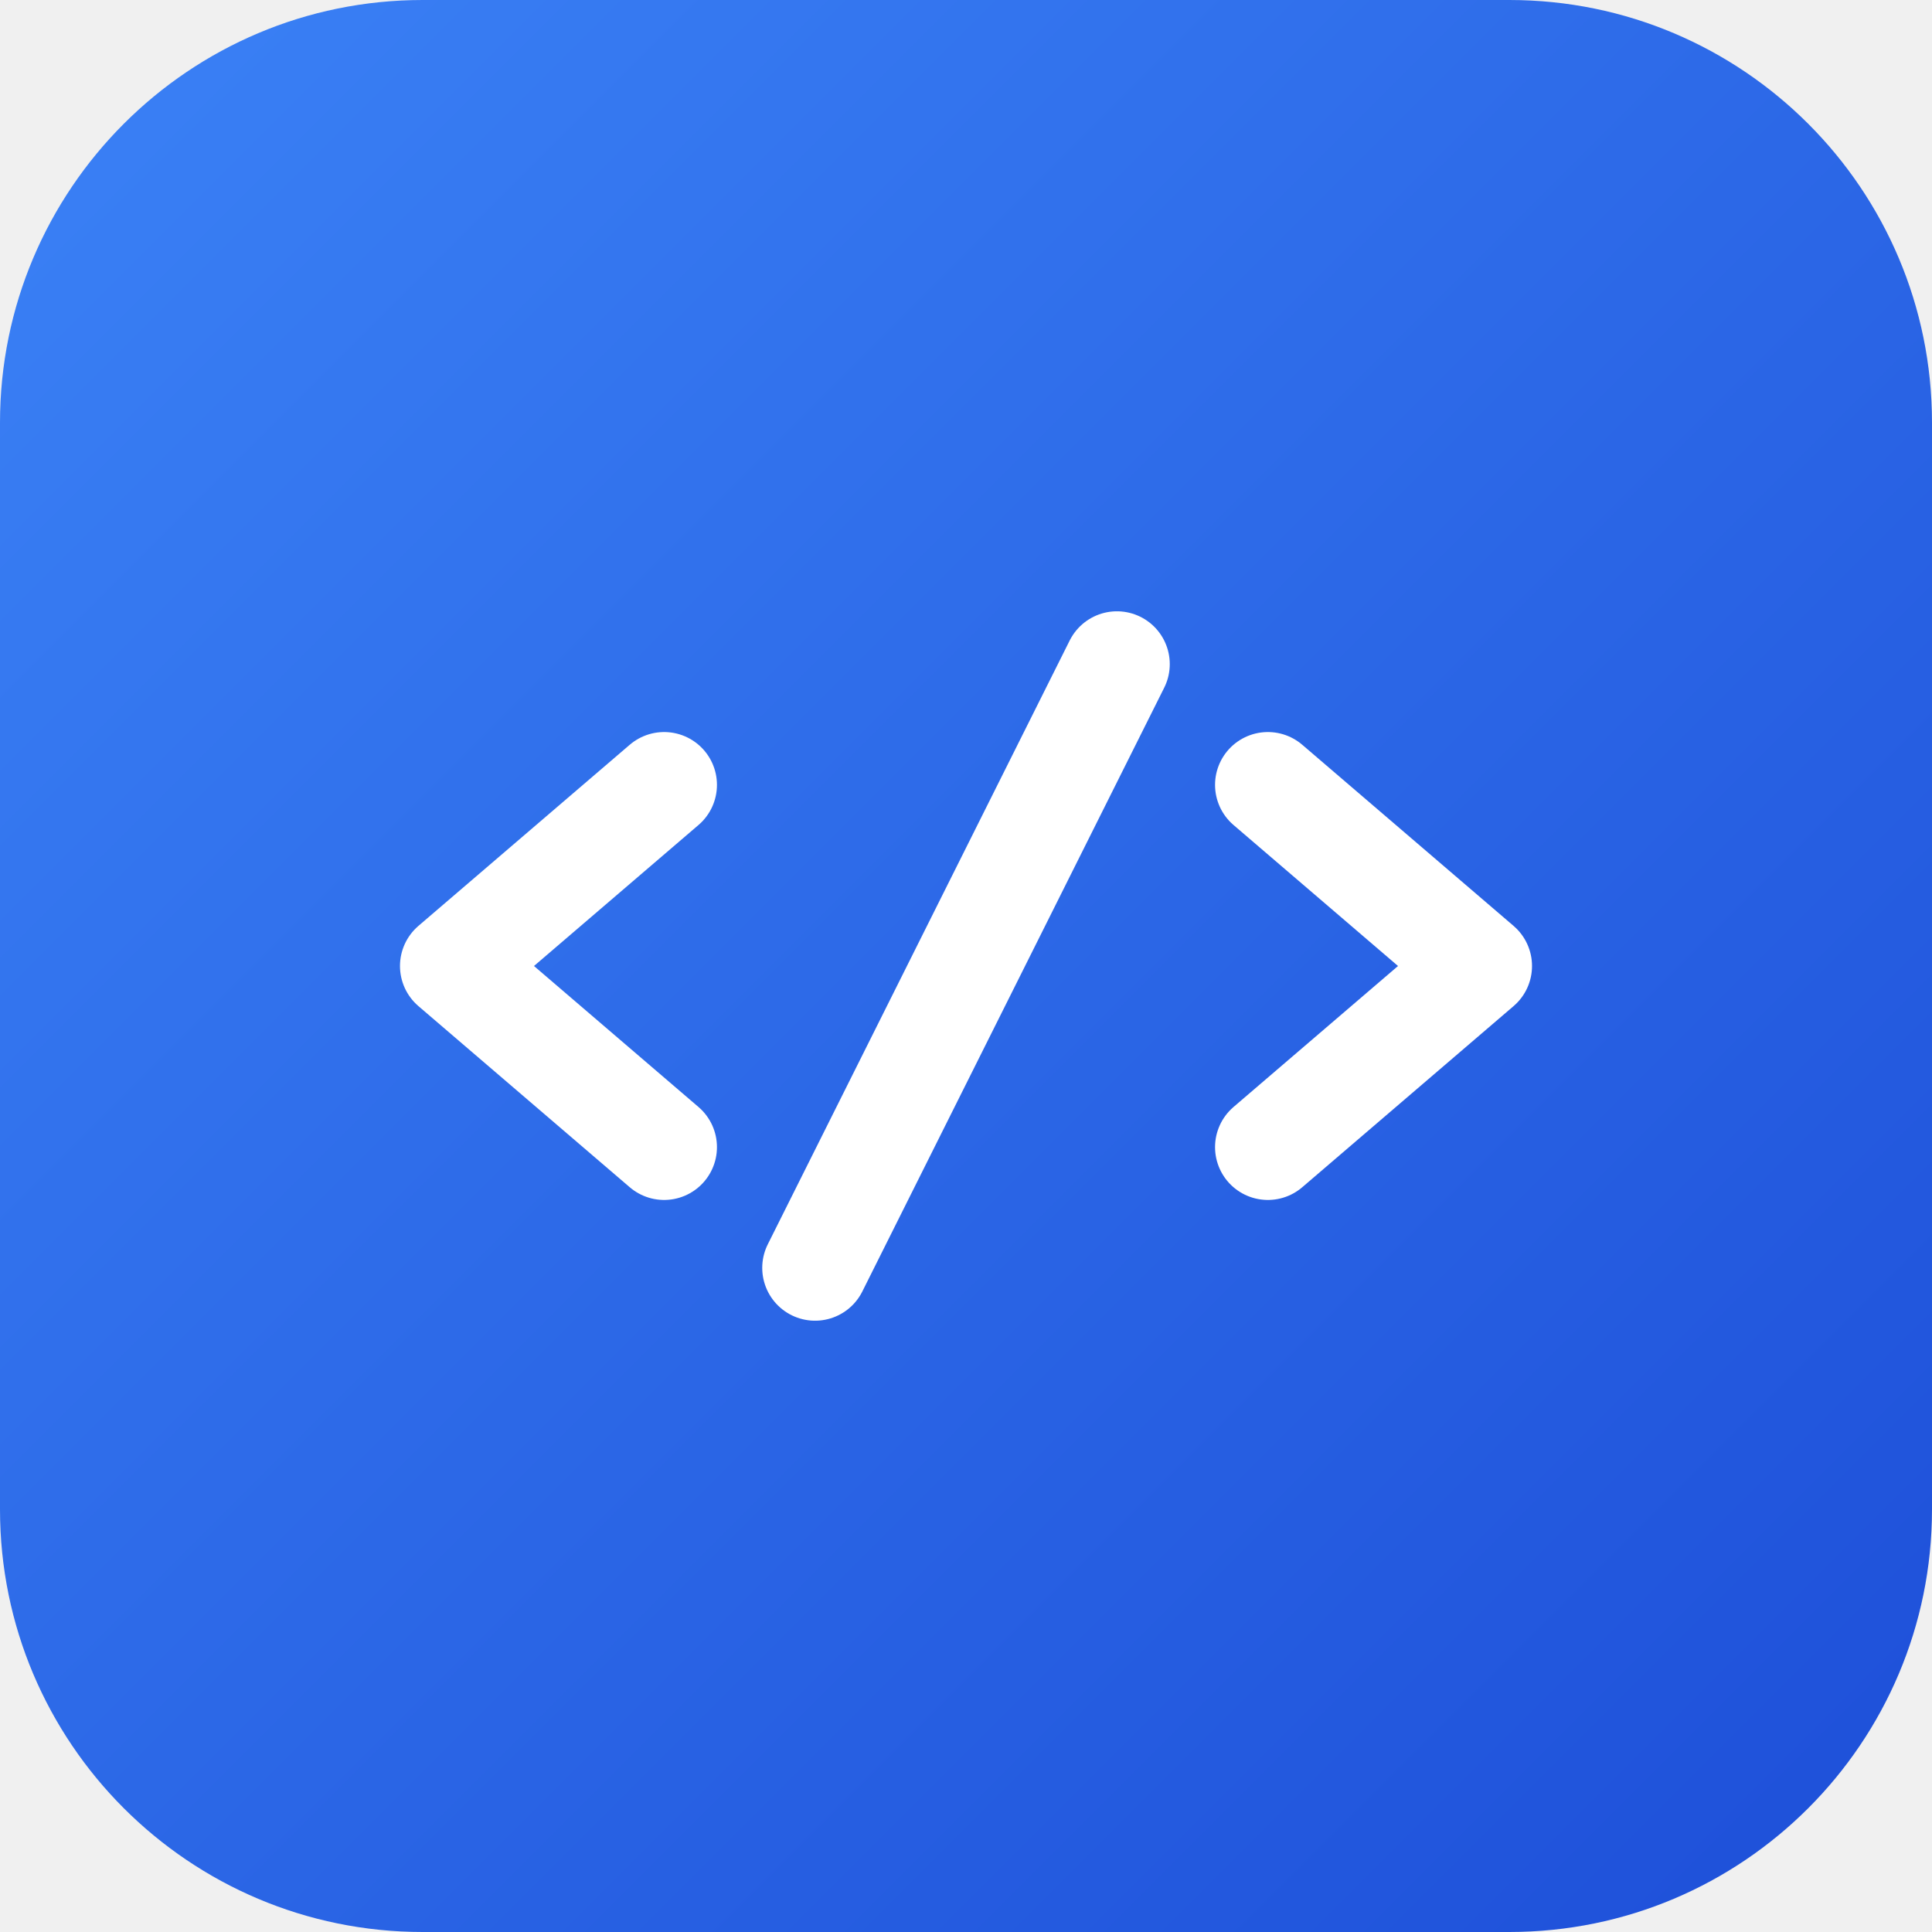
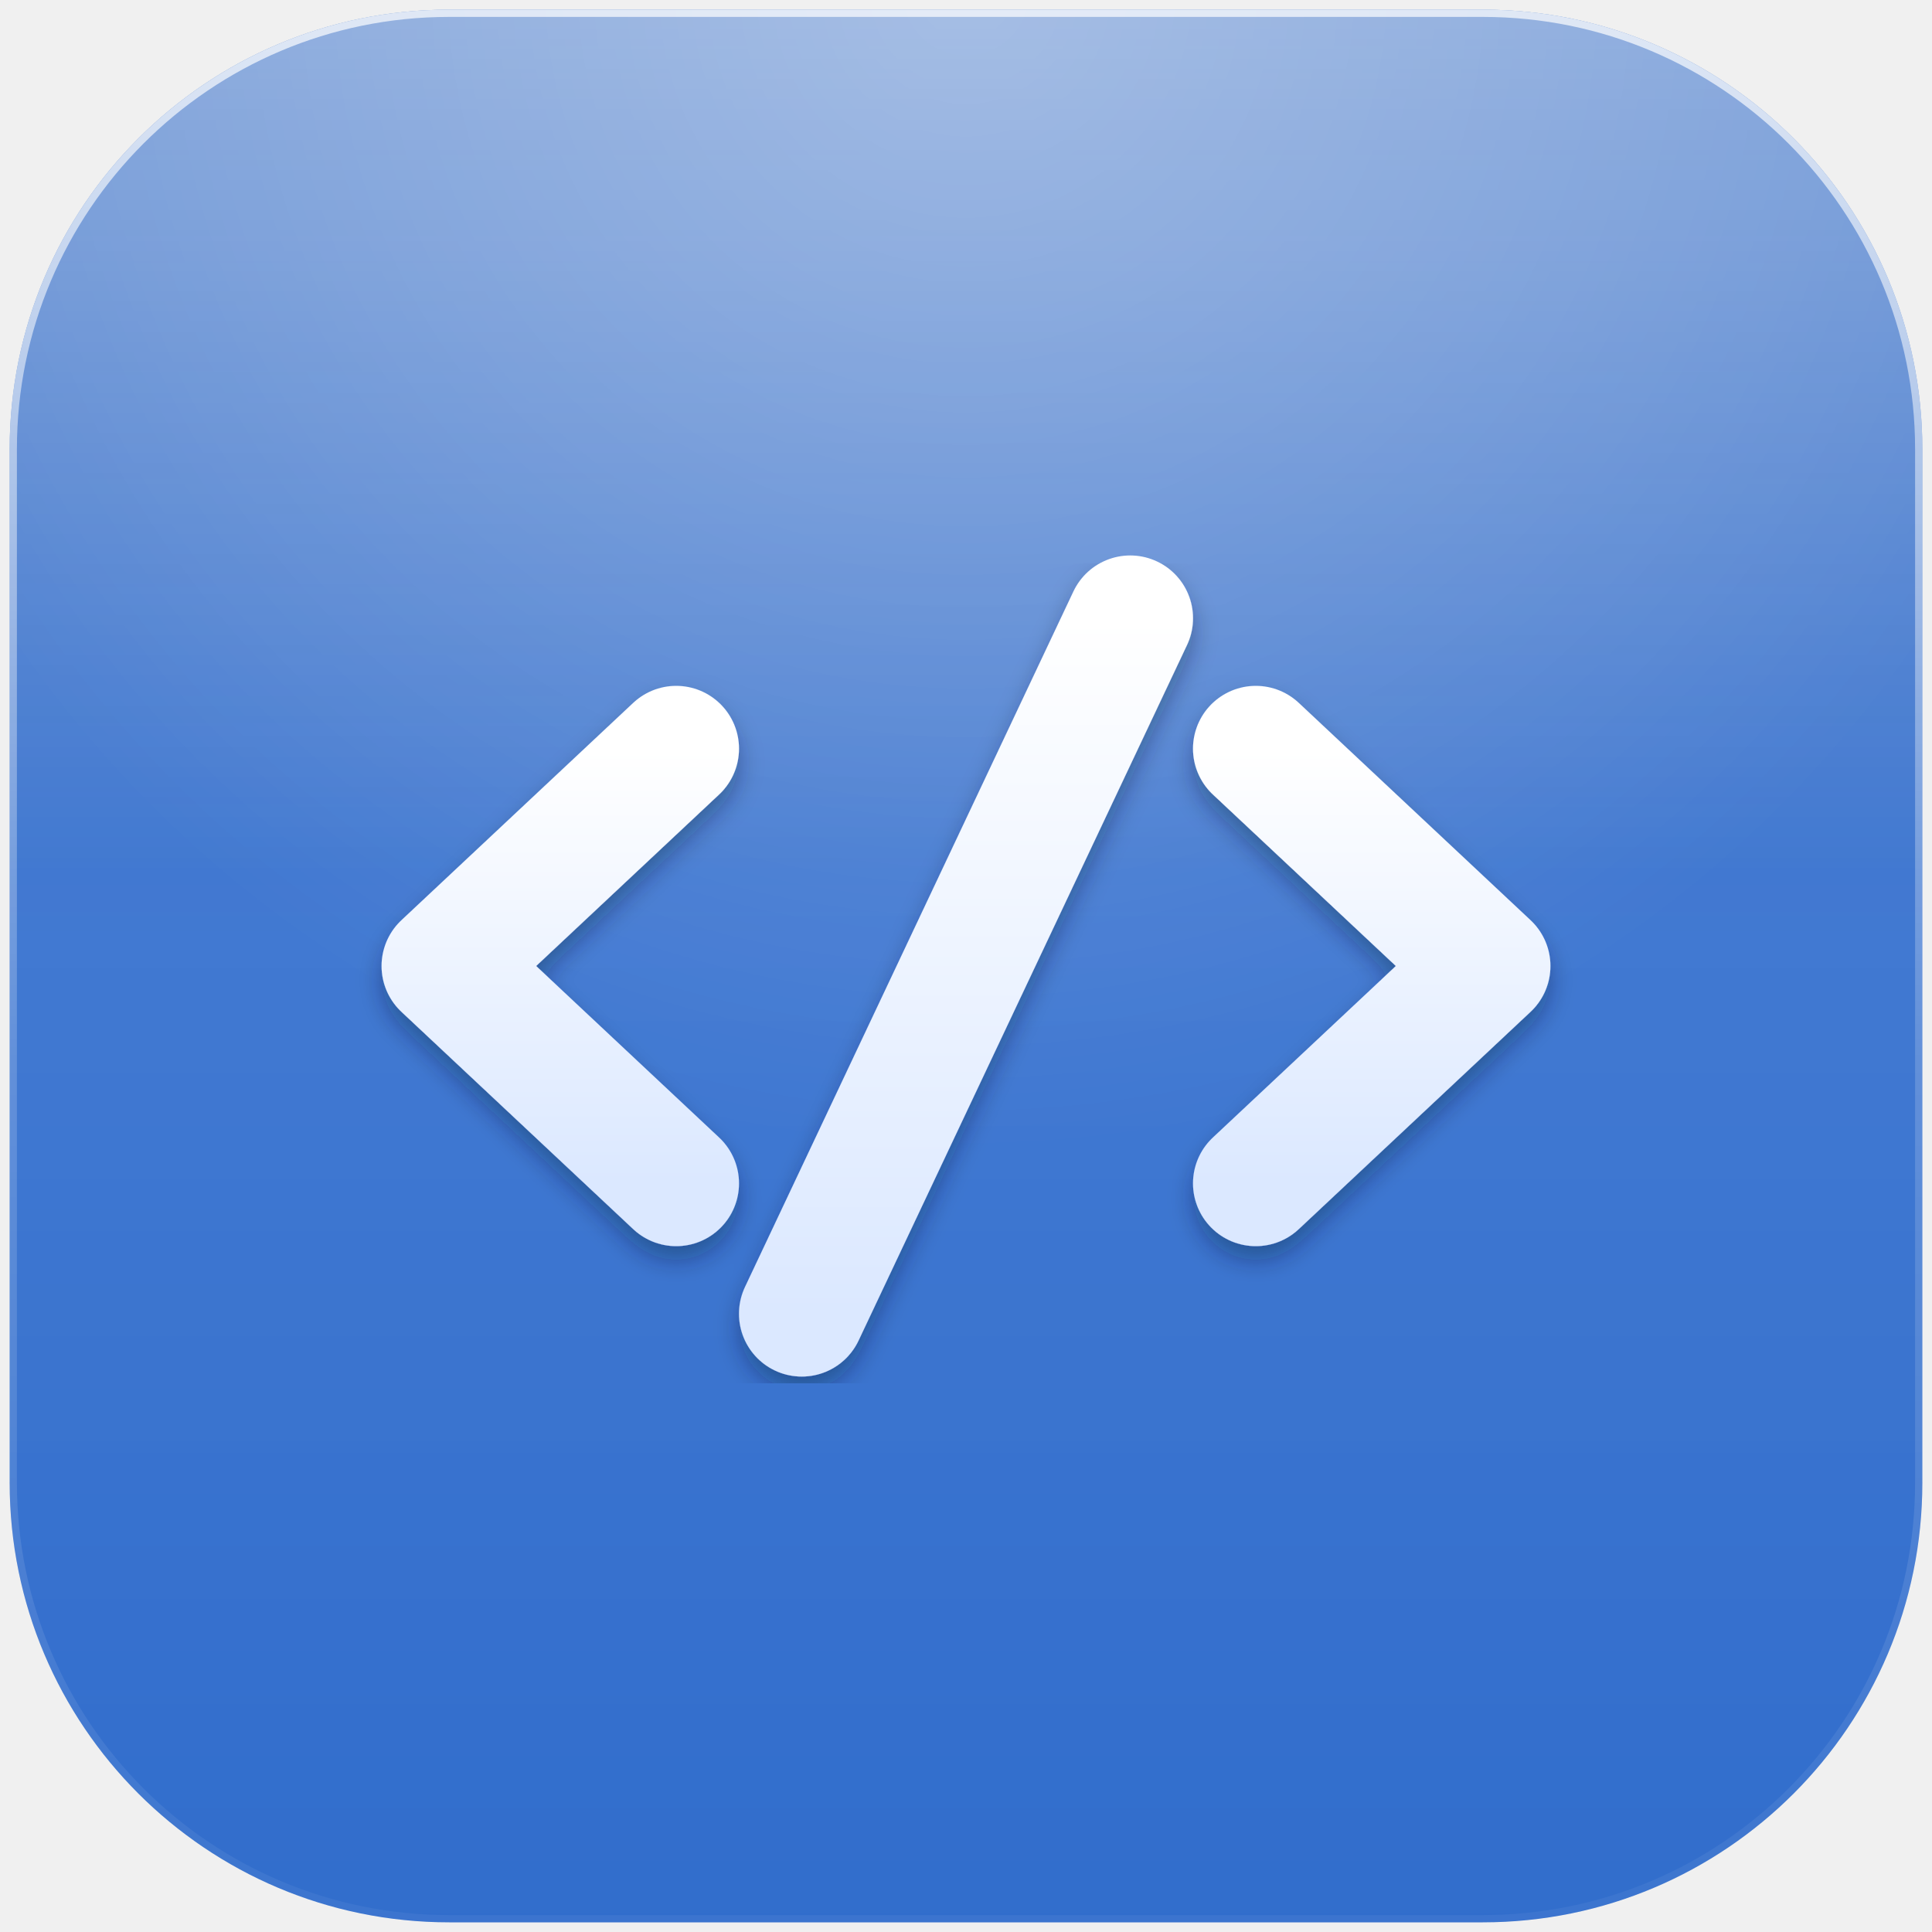
- <svg xmlns="http://www.w3.org/2000/svg" viewBox="0 0 128 128">
+ <svg xmlns="http://www.w3.org/2000/svg" viewBox="0 0 400 400" width="400" height="400" role="img" aria-label="Editor">
  <defs>
-     <linearGradient id="editorBg" x1="0" y1="0" x2="1" y2="1">
-       <stop offset="0%" stop-color="#3b82f6" />
-       <stop offset="100%" stop-color="#1d4ed8" />
+     <linearGradient id="editorBg" x1="0.5" y1="0" x2="0.5" y2="1">
+       <stop offset="0%" stop-color="#2c65c0" />
+       <stop offset="50%" stop-color="#326ece" />
+       <stop offset="100%" stop-color="#316dcc" />
    </linearGradient>
+     <linearGradient id="editorGloss" x1="0.5" y1="0" x2="0.5" y2="1">
+       <stop offset="0%" stop-color="#ffffff" stop-opacity="0.42" />
+       <stop offset="45%" stop-color="#ffffff" stop-opacity="0.08" />
+       <stop offset="100%" stop-color="#ffffff" stop-opacity="0" />
+     </linearGradient>
+     <linearGradient id="editorRim" x1="0.5" y1="0" x2="0.5" y2="1">
+       <stop offset="0%" stop-color="#ffffff" stop-opacity="0.7" />
+       <stop offset="55%" stop-color="#ffffff" stop-opacity="0.18" />
+       <stop offset="100%" stop-color="#ffffff" stop-opacity="0.05" />
+     </linearGradient>
+     <linearGradient id="editorGlyph" x1="0.5" y1="0" x2="0.5" y2="1">
+       <stop offset="0%" stop-color="#ffffff" />
+       <stop offset="100%" stop-color="#dbe8ff" />
+     </linearGradient>
+     <radialGradient id="editorInnerGlow" cx="0.5" cy="0" r="0.85">
+       <stop offset="0%" stop-color="#ffffff" stop-opacity="0.28" />
+       <stop offset="70%" stop-color="#ffffff" stop-opacity="0" />
+     </radialGradient>
+     <filter id="editorGlyphShadow" x="-10%" y="-10%" width="120%" height="120%">
+       <feDropShadow dx="0" dy="3" stdDeviation="2.5" flood-color="#0a1433" flood-opacity="0.35" />
+     </filter>
  </defs>
-   <rect width="128" height="128" rx="28" fill="url(#editorBg)" />
-   <path d="M44 52 L30 64 L44 76 M84 52 L98 64 L84 76 M74 44 L54 84" fill="none" stroke="#ffffff" stroke-width="7" stroke-linecap="round" stroke-linejoin="round" />
+   <rect x="2" y="2" width="396" height="396" rx="91" ry="91" fill="url(#editorBg)" />
+   <rect x="2" y="2" width="396" height="396" rx="91" ry="91" fill="url(#editorInnerGlow)" />
+   <rect x="2" y="2" width="396" height="396" rx="91" ry="91" fill="url(#editorGloss)" />
+   <rect x="2.75" y="2.75" width="394.5" height="394.5" rx="90.25" ry="90.25" fill="none" stroke="url(#editorRim)" stroke-width="1.5" />
+   <g filter="url(#editorGlyphShadow)" stroke="url(#editorGlyph)" stroke-width="26" stroke-linecap="round" stroke-linejoin="round" fill="none">
+     <path d="M140 155 L92 200 L140 245" />
+     <path d="M260 155 L308 200 L260 245" />
+     <path d="M234 128 L166 272" />
+   </g>
</svg>
